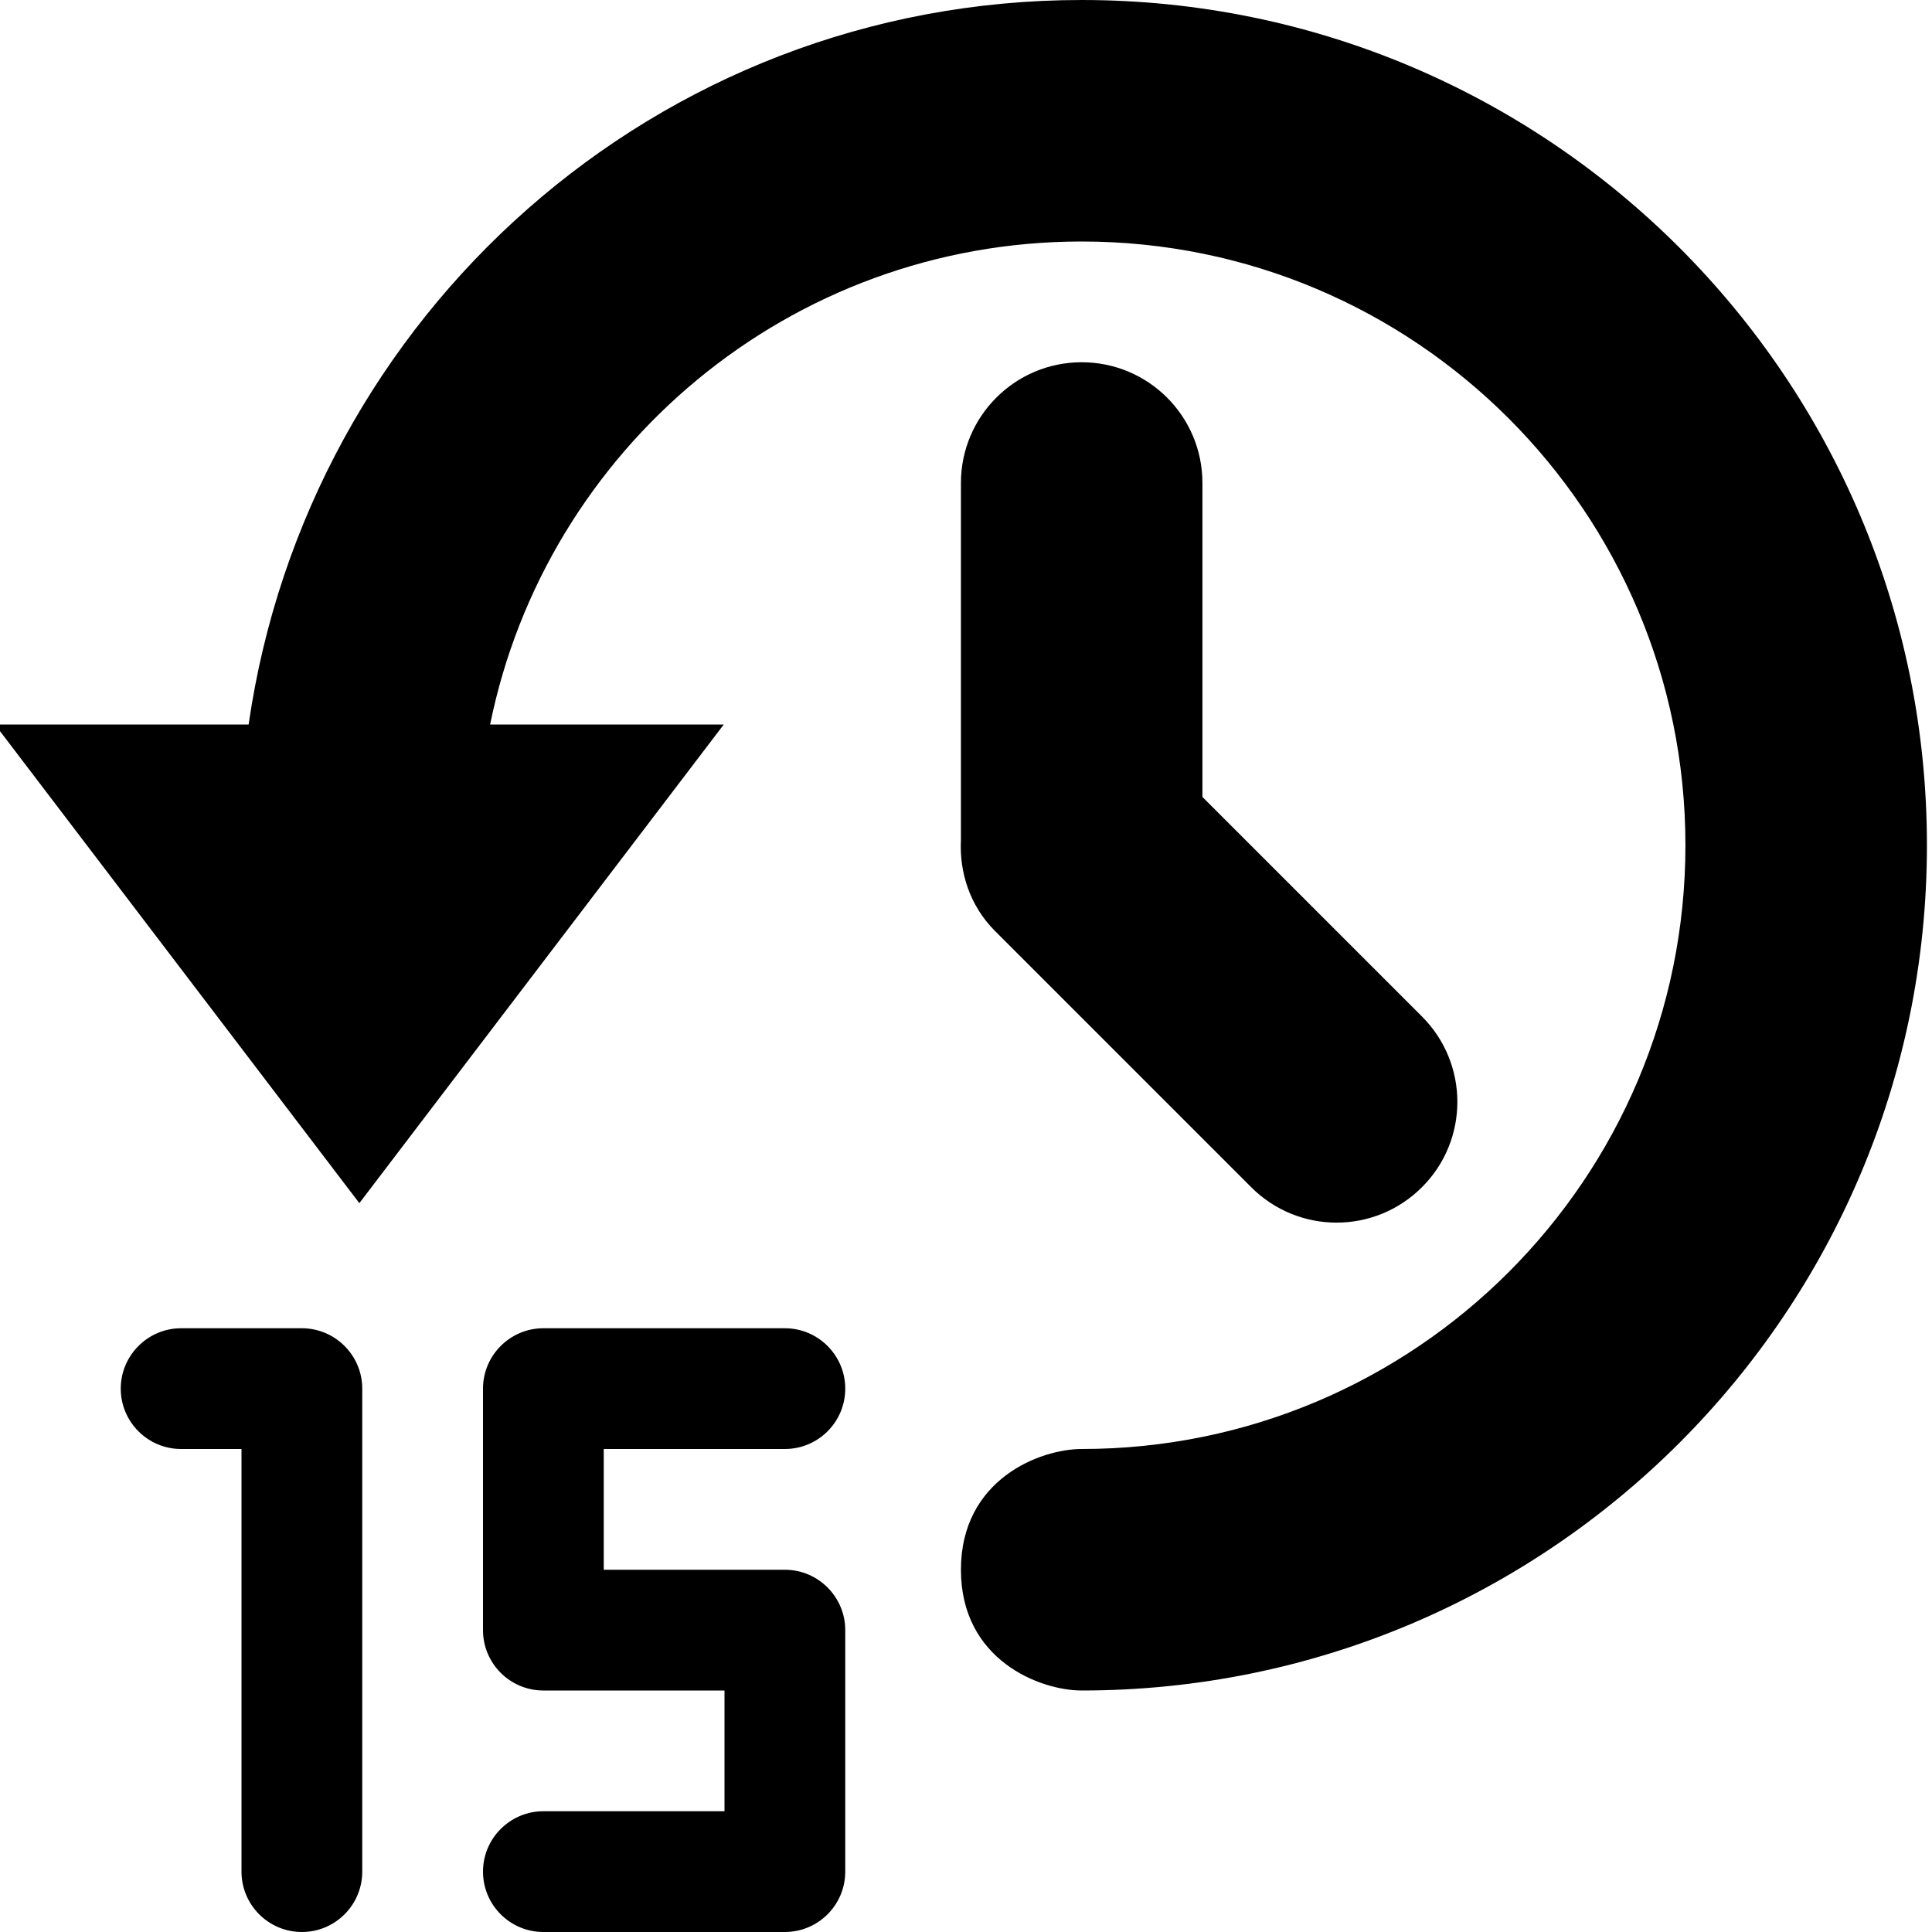
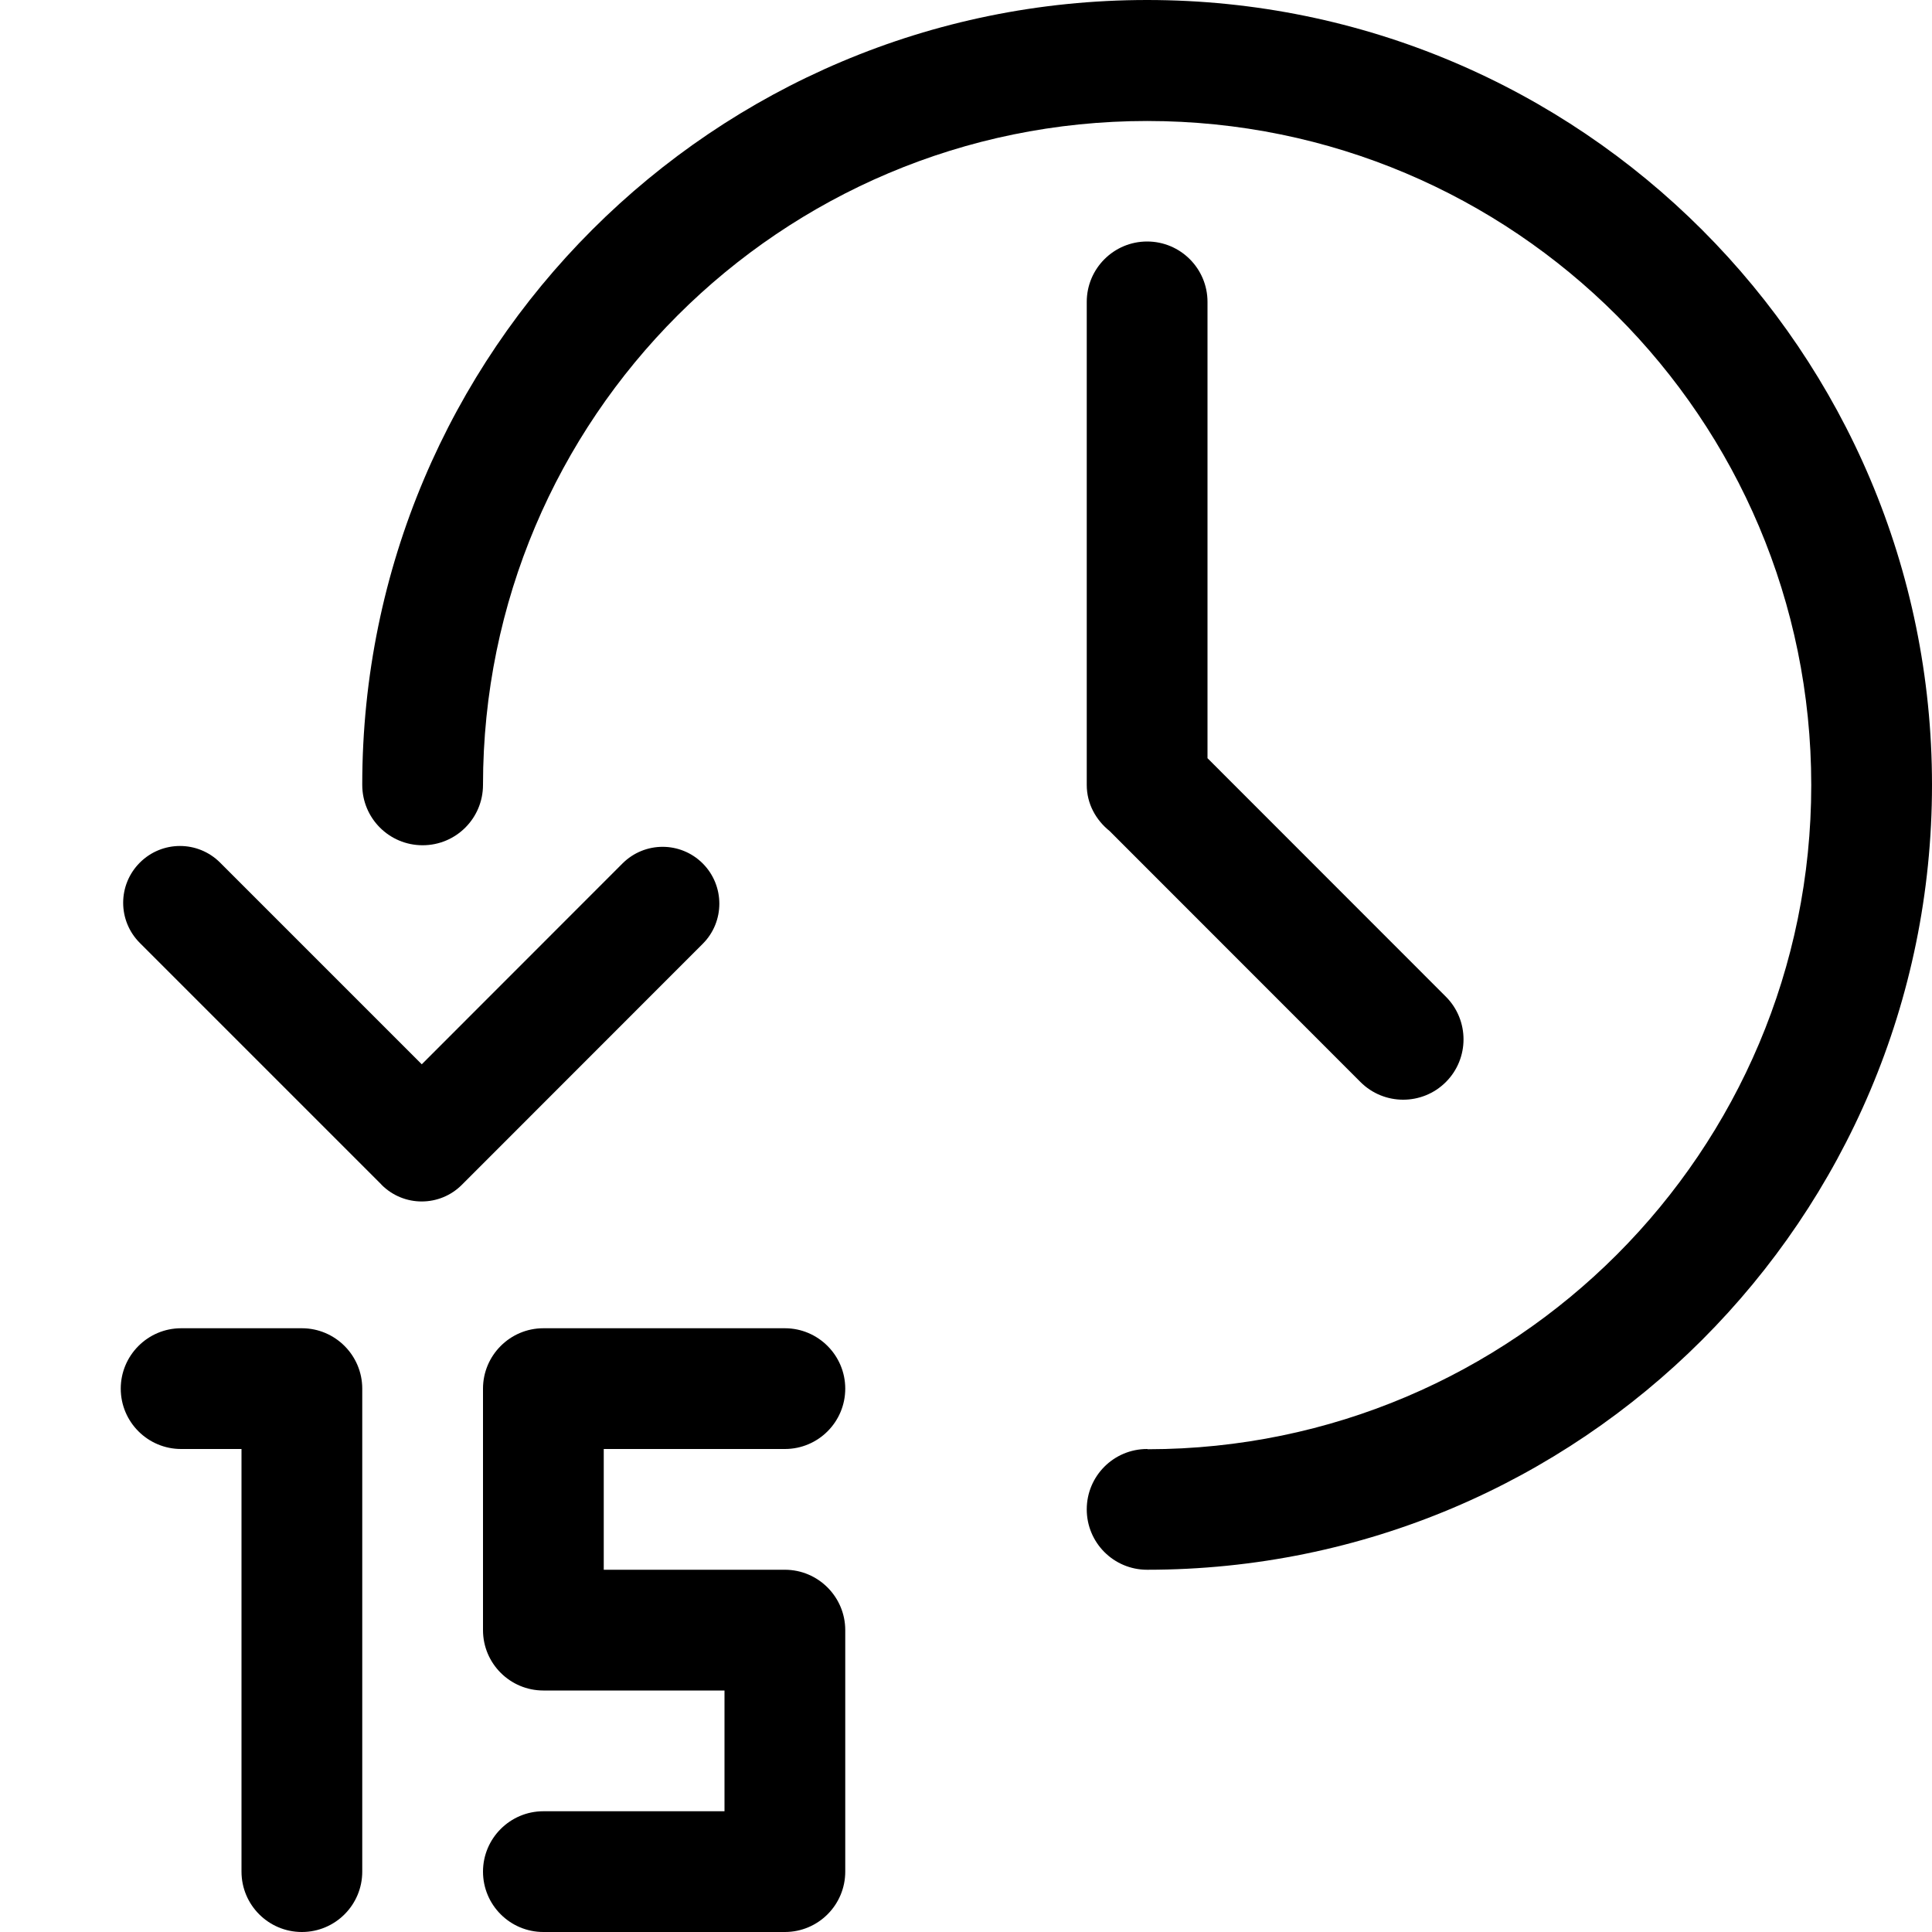
<svg xmlns="http://www.w3.org/2000/svg" version="1.1" id="Ebene_1" x="0px" y="0px" width="16px" height="16px" viewBox="0 0 16 16" enable-background="new 0 0 16 16" xml:space="preserve">
-   <path fill-rule="evenodd" clip-rule="evenodd" d="M8.958,0c-3.523,0-6.41,2.612-6.899,6h-2.101l3.018,3.964L5.994,6H4.059  c0.463-2.282,2.48-4,4.899-4c2.762,0,5,2.239,5,5c0,2.762-2.238,5-5,5c-0.343,0-1,0.25-1,1s0.657,1,1,1c3.866,0,7-3.134,7-7  S12.824,0,8.958,0z M8.958,3c-0.552,0-1,0.448-1,1v2.954C7.944,7.227,8.033,7.503,8.241,7.711l2.121,2.121  c0.391,0.391,1.023,0.391,1.414,0c0.391-0.39,0.391-1.023,0-1.414L9.958,6.6V4C9.958,3.448,9.511,3,8.958,3z M2.5,11h-1  C1.224,11,1,11.225,1,11.5C1,11.776,1.224,12,1.5,12H2v3.5C2,15.776,2.224,16,2.5,16S3,15.776,3,15.5v-4C3,11.225,2.776,11,2.5,11z   M6.5,12C6.776,12,7,11.776,7,11.5C7,11.225,6.776,11,6.5,11h-2C4.224,11,4,11.225,4,11.5v2C4,13.776,4.224,14,4.5,14H6v1H4.5  C4.224,15,4,15.225,4,15.5C4,15.776,4.224,16,4.5,16h2C6.776,16,7,15.776,7,15.5v-2C7,13.225,6.776,13,6.5,13H5v-1H6.5z" />
+   <path fill-rule="evenodd" clip-rule="evenodd" d="M3,11.5v4C3,15.776,2.776,16,2.5,16S2,15.776,2,15.5V12H1.5  C1.224,12,1,11.776,1,11.5C1,11.225,1.224,11,1.5,11h1C2.776,11,3,11.225,3,11.5z M6.5,12C6.776,12,7,11.776,7,11.5  C7,11.225,6.776,11,6.5,11h-2C4.224,11,4,11.225,4,11.5v2C4,13.776,4.224,14,4.5,14H6v1H4.5C4.224,15,4,15.225,4,15.5  C4,15.776,4.224,16,4.5,16h2C6.776,16,7,15.776,7,15.5v-2C7,13.225,6.776,13,6.5,13H5v-1H6.5z M5.82,7.151  c-0.184-0.184-0.481-0.184-0.665,0L3.493,8.814l-1.67-1.67c-0.184-0.184-0.481-0.184-0.665,0c-0.184,0.184-0.184,0.481,0,0.665l2,2  C3.159,9.811,3.159,9.812,3.16,9.812c0.184,0.184,0.481,0.184,0.665,0L5.82,7.816C6.003,7.633,6.003,7.335,5.82,7.151z M9.5,0  C5.911,0,3.001,2.908,3,6.497C3,6.498,3,6.499,3,6.5C3,6.776,3.223,7,3.5,7s0.5-0.224,0.5-0.5h0c0.001-3.037,2.463-5.498,5.5-5.498  c3.038,0,5.5,2.462,5.5,5.5c0,3.035-2.458,5.496-5.493,5.5C9.504,12.002,9.502,12,9.5,12C9.223,12,9,12.224,9,12.5S9.223,13,9.5,13  h0c3.59,0,6.5-2.91,6.5-6.5C16,2.91,13.09,0,9.5,0z M9.5,2C9.224,2,9,2.224,9,2.5v4c0,0.157,0.076,0.291,0.189,0.382l2.078,2.079  c0.195,0.195,0.512,0.195,0.707,0s0.195-0.512,0-0.707L10,6.279V2.5C10,2.224,9.776,2,9.5,2z" />
</svg>
